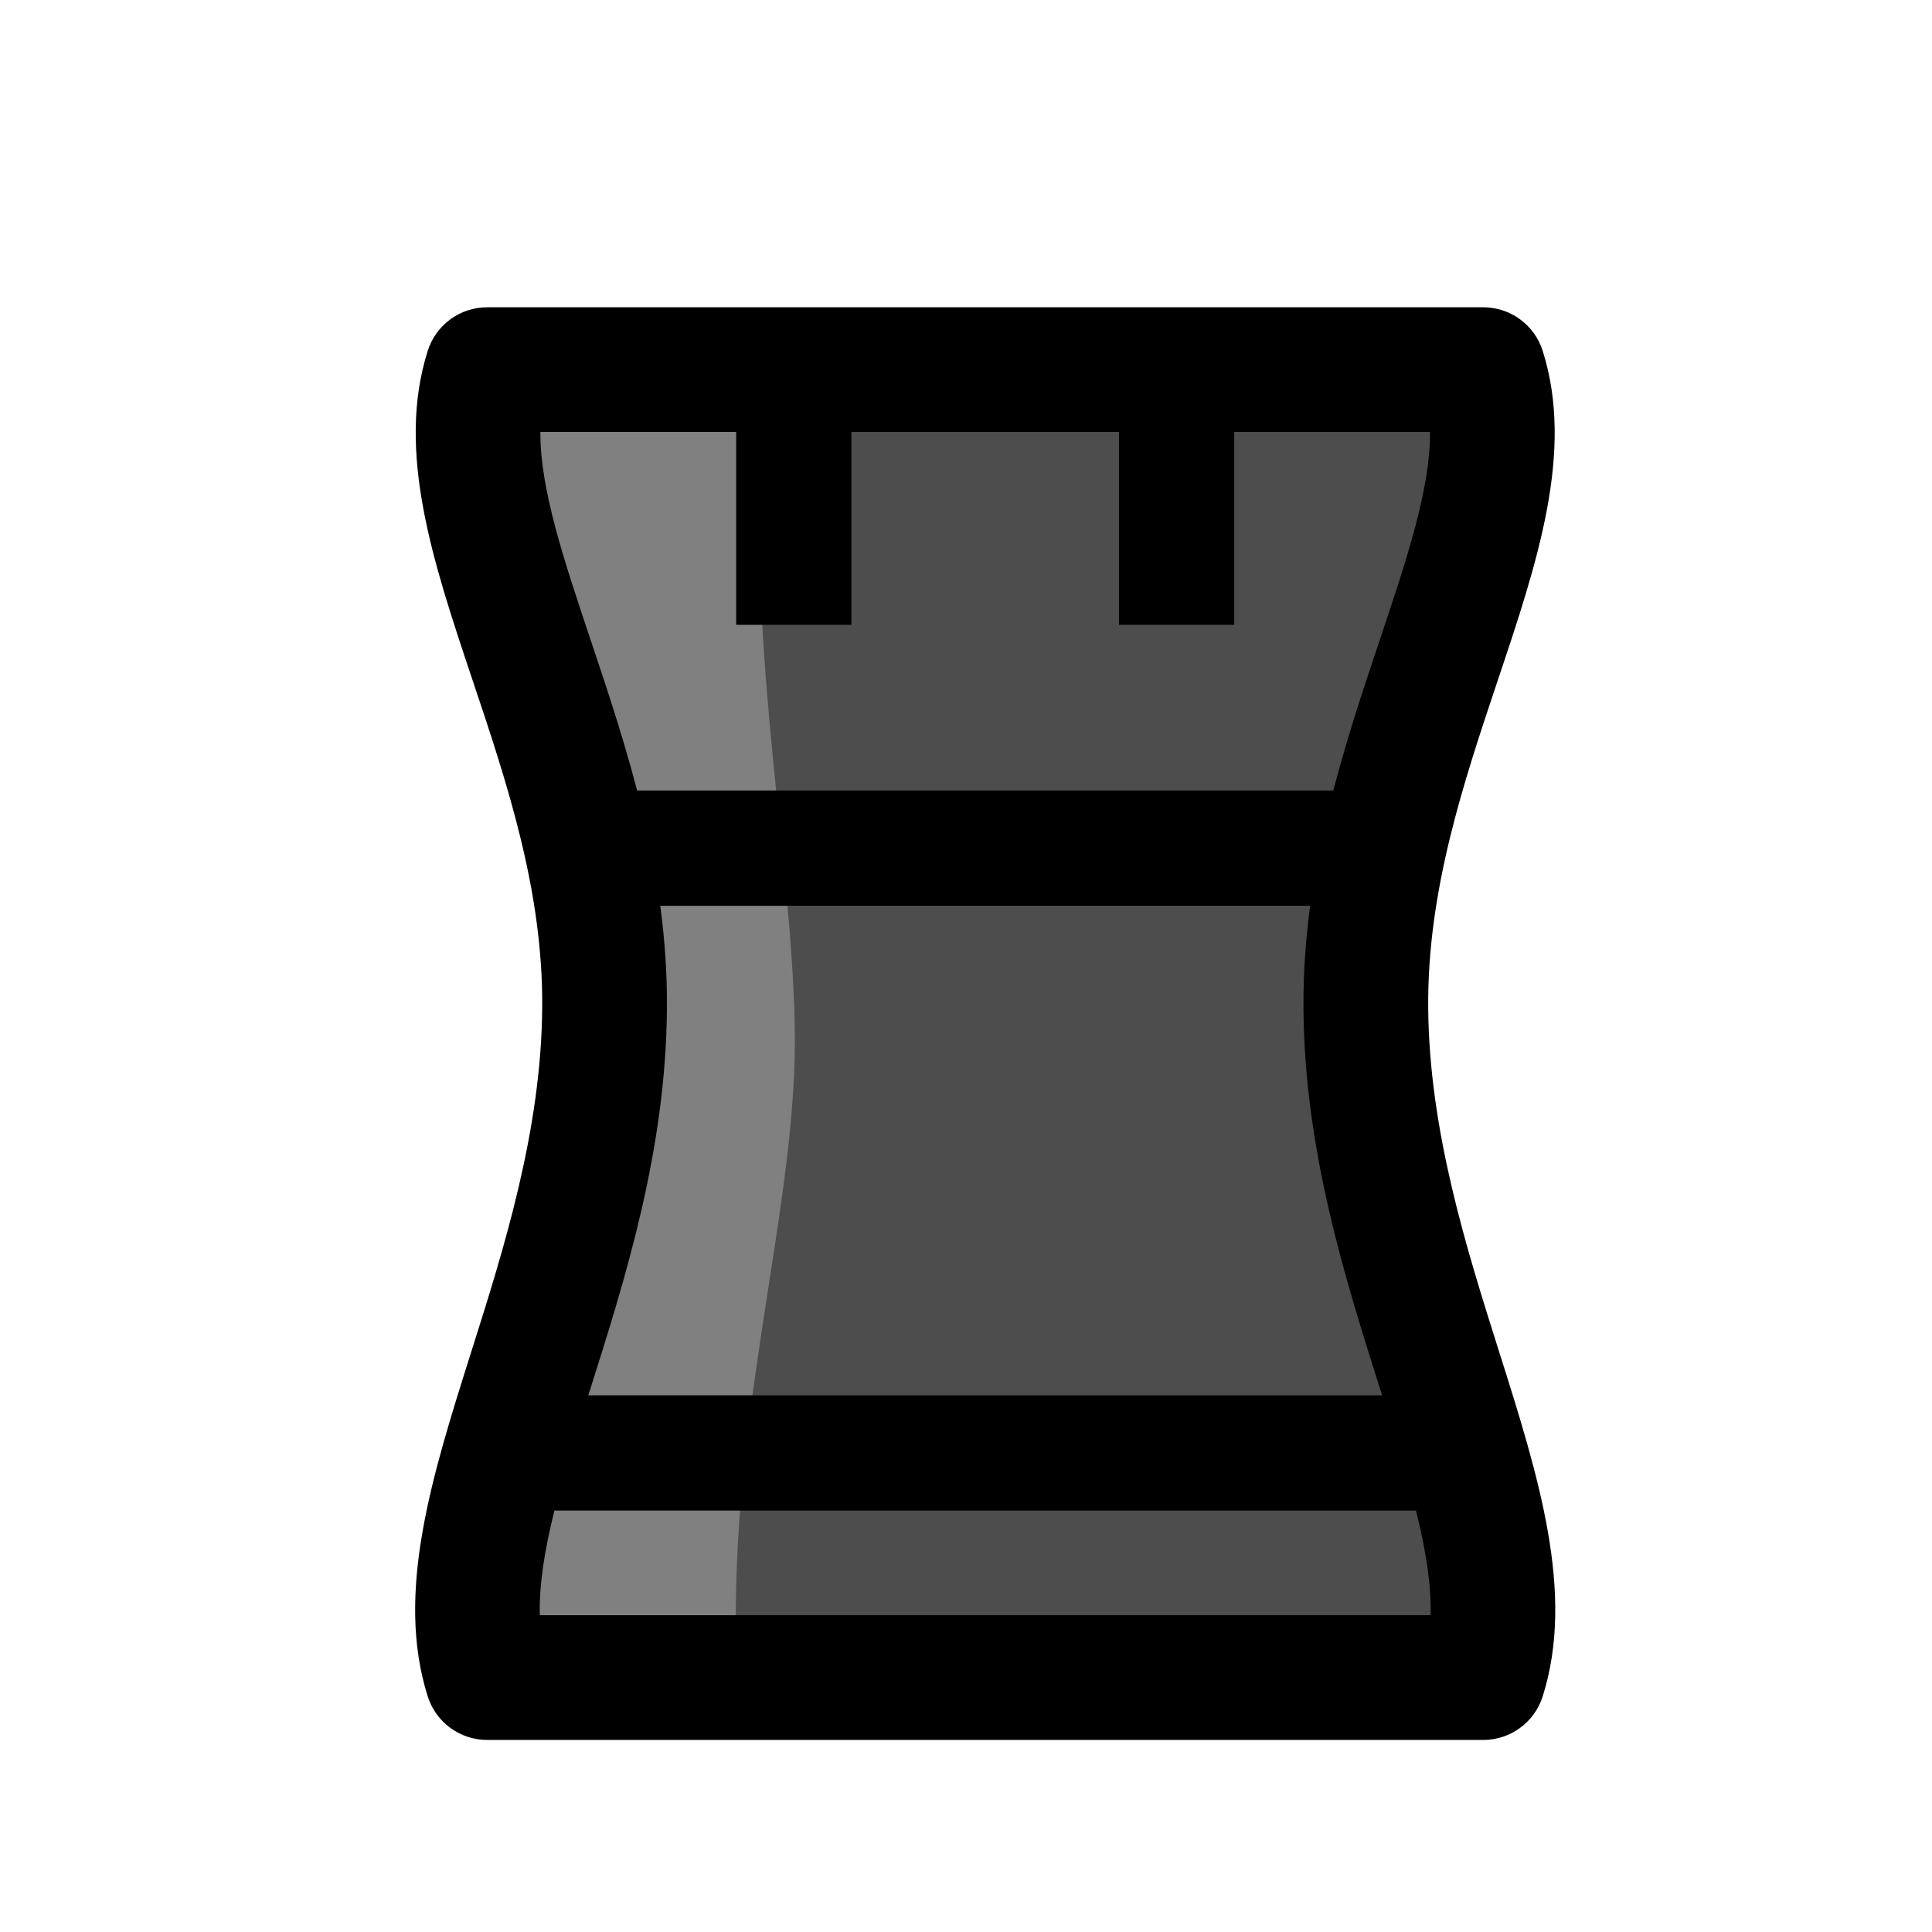
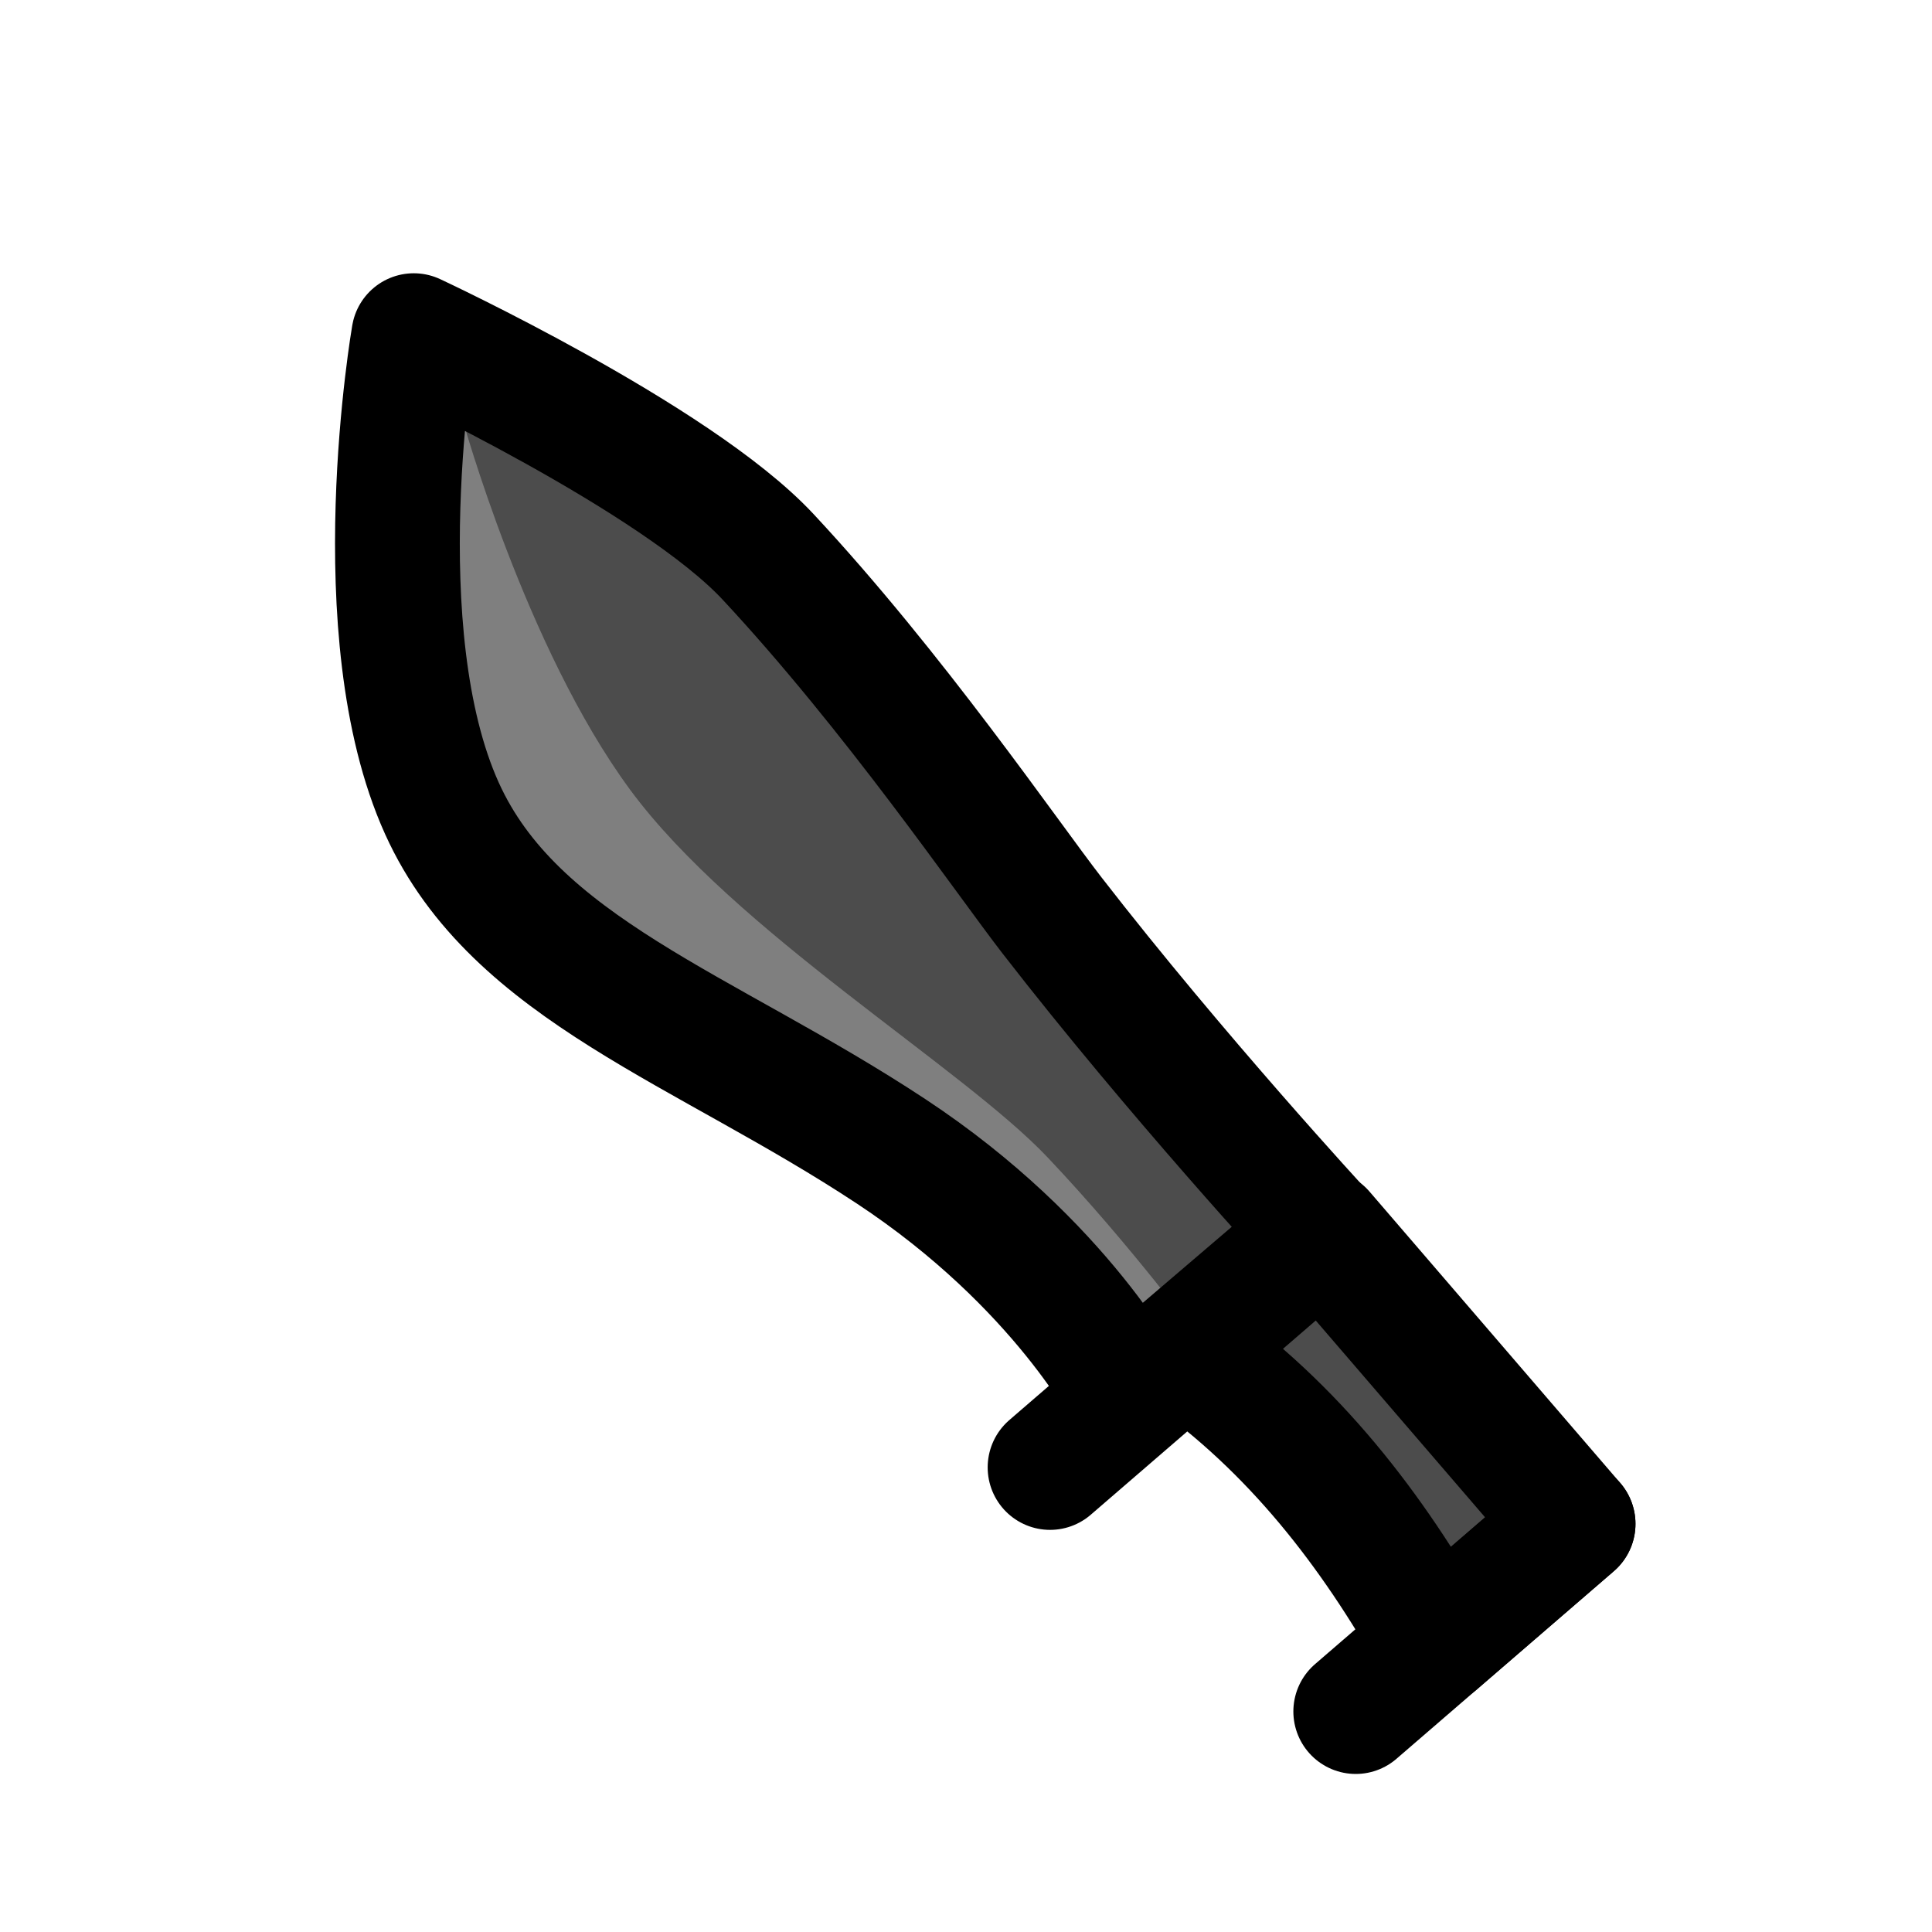
- <svg xmlns="http://www.w3.org/2000/svg" width="100" height="100" viewBox="-50 -100 386.833 503" version="1.1">
-   <defs>
+ <svg xmlns="http://www.w3.org/2000/svg" width="100" height="100" viewBox="-50 -100 386.833 503" version="1.1" id="svg24">
+   <defs id="defs5">
    <clipPath id="clip1">
-       <path d="M 0 0 L 296.832 0 L 296.832 373 L 0 373 Z M 0 0 " />
+       <path d="M 0 0 L 296.832 0 L 296.832 373 L 0 373 Z M 0 0 " id="path2" />
+     </clipPath>
+     <clipPath id="clip1-3">
+       <path d="M 0,0 H 296.832 V 373 H 0 Z m 0,0" id="path2-6" />
    </clipPath>
  </defs>
-   <g id="surface1" transform="translate(0 -20)">
-     <path style=" stroke:none;fill-rule:nonzero;fill:rgb(30.196%,30.196%,30.196%);fill-opacity:1;" d="M 49.32 182.348 C 49.805 113.918 5.805 57.184 18.758 16.238 L 278.078 16.238 C 291.031 57.184 247.031 113.918 247.516 182.348 C 248.023 254.551 291.426 314.562 278.078 356.766 L 18.758 356.766 C 5.406 314.562 48.809 254.551 49.32 182.348 " />
-     <path style=" stroke:none;fill-rule:nonzero;fill:rgb(50.197%,50.197%,50.197%);fill-opacity:1;" d="M 92.859 18 C 83.117 73.203 98.859 143.324 98.859 191 C 98.859 237.543 80.613 292.055 83.859 357 L 23.52 356.766 L 42.859 191 L 23.52 15.805 Z M 92.859 18 " />
-     <g clip-path="url(#clip1)" clip-rule="nonzero">
-       <path style=" stroke:none;fill-rule:nonzero;fill:rgb(0%,0%,0%);fill-opacity:1;" d="M 251.266 281.758 C 242.02 252.527 231.539 219.402 231.277 182.465 C 231.023 146.656 241.723 114.73 251.16 86.562 C 258.113 65.805 264.324 47.27 264.227 32.473 L 32.605 32.473 C 32.508 47.27 38.719 65.805 45.672 86.562 C 55.109 114.73 65.809 146.656 65.555 182.465 C 65.293 219.402 54.812 252.531 45.566 281.758 C 38.406 304.402 32.02 324.586 32.465 340.527 L 264.371 340.527 C 264.812 324.586 258.43 304.402 251.266 281.758 M 3.277 361.66 C -5.246 334.723 4.398 304.238 14.605 271.965 C 23.16 244.926 32.855 214.277 33.082 182.234 C 33.301 151.84 23.938 123.898 14.883 96.879 C 4.656 66.355 -5.008 37.523 3.277 11.34 C 5.41 4.59 11.676 0 18.758 0 L 278.078 0 C 285.156 0 291.422 4.59 293.559 11.34 C 301.84 37.523 292.18 66.355 281.949 96.879 C 272.895 123.898 263.535 151.84 263.75 182.234 C 263.977 214.277 273.672 244.922 282.227 271.965 C 292.438 304.234 302.078 334.723 293.559 361.66 C 291.422 368.41 285.156 373 278.078 373 L 18.758 373 C 11.676 373 5.41 368.41 3.277 361.66 " />
-     </g>
-     <path style="fill:none;stroke-width:30;stroke-linecap:butt;stroke-linejoin:round;stroke:rgb(0%,0%,0%);stroke-opacity:1;stroke-miterlimit:10;" d="M -0.001 -0.001 L -0.001 -58.138 " transform="matrix(1,0,0,-1,98.5834,24.542)" />
-     <path style="fill:none;stroke-width:30;stroke-linecap:butt;stroke-linejoin:round;stroke:rgb(0%,0%,0%);stroke-opacity:1;stroke-miterlimit:10;" d="M -0 -0.001 L -0 -58.138 " transform="matrix(1,0,0,-1,198.2504,24.542)" />
-     <path style="fill:none;stroke-width:30;stroke-linecap:butt;stroke-linejoin:round;stroke:rgb(0%,0%,0%);stroke-opacity:1;stroke-miterlimit:10;" d="M -0.001 -0.002 L 250.143 -0.002 " transform="matrix(1,0,0,-1,23.3451,298.2715)" />
-     <path style="fill:none;stroke-width:30;stroke-linecap:butt;stroke-linejoin:round;stroke:rgb(0%,0%,0%);stroke-opacity:1;stroke-miterlimit:10;" d="M 0.001 -0.001 L 215.946 -0.001 " transform="matrix(1,0,0,-1,40.4447,140.8193)" />
+   <g id="layer1" style="display:inline" />
+   <g id="g2953" style="display:inline;stroke-width:1.122" transform="matrix(0.8905348,0,0,0.891905,-0.6902011,35.33294)">
+     <path style="fill:#4c4c4c;fill-opacity:1;stroke:none;stroke-width:36.477;stroke-linecap:round;stroke-linejoin:round;stroke-opacity:1" d="M 12.225,-47.979 103.923,10.775 265.981,208.013 339.305,293.091 299.118,327.726 226.187,242.309 209.546,255.932 156.594,196.345 54.834,133.95 0.534,59.118 0.375,-53.727 Z" id="path2070" />
+     <path style="fill:#7f7f7f;fill-opacity:1;stroke:none;stroke-width:36.477;stroke-linecap:round;stroke-linejoin:round;stroke-opacity:1" d="m 14.549,-29.623 c 0,0 18.489,66.922 49.015,108.334 30.525,41.412 97.151,81.046 122.101,107.387 24.951,26.342 44.617,53.164 44.617,53.164 L 209.546,255.932 156.594,196.345 43.843,126.128 -1.701,46.901 -1.571,-39.748 Z" id="path2831" />
+     <path style="fill:none;stroke:#000000;stroke-width:36.477;stroke-linecap:round;stroke-linejoin:round;stroke-opacity:1" d="m 0.375,-53.727 c 0,0 76.559,35.602 103.548,64.502 36.813,39.419 69.715,87.528 83.079,104.747 36.235,46.685 78.633,92.543 78.633,92.543 l -56.09,47.866 c 0,0 -19.518,-38.568 -69.607,-71.574 C 85.517,148.496 29.929,131.284 8.621,84.267 -14.677,32.86 0.375,-53.727 0.375,-53.727 Z" id="path571" />
+     <path style="fill:none;stroke:#000000;stroke-width:36.477;stroke-linecap:round;stroke-linejoin:round;stroke-opacity:1" d="m 225.794,242.648 c 31.898,22.453 54.727,52.089 73.324,85.078 l 40.187,-34.635 -73.324,-85.078 -79.588,68.592" id="path1609" />
+     <path style="fill:none;stroke:#000000;stroke-width:36.477;stroke-linecap:round;stroke-linejoin:round;stroke-opacity:1" d="m 339.305,293.091 -63.542,54.763" id="path1778" />
  </g>
</svg>
